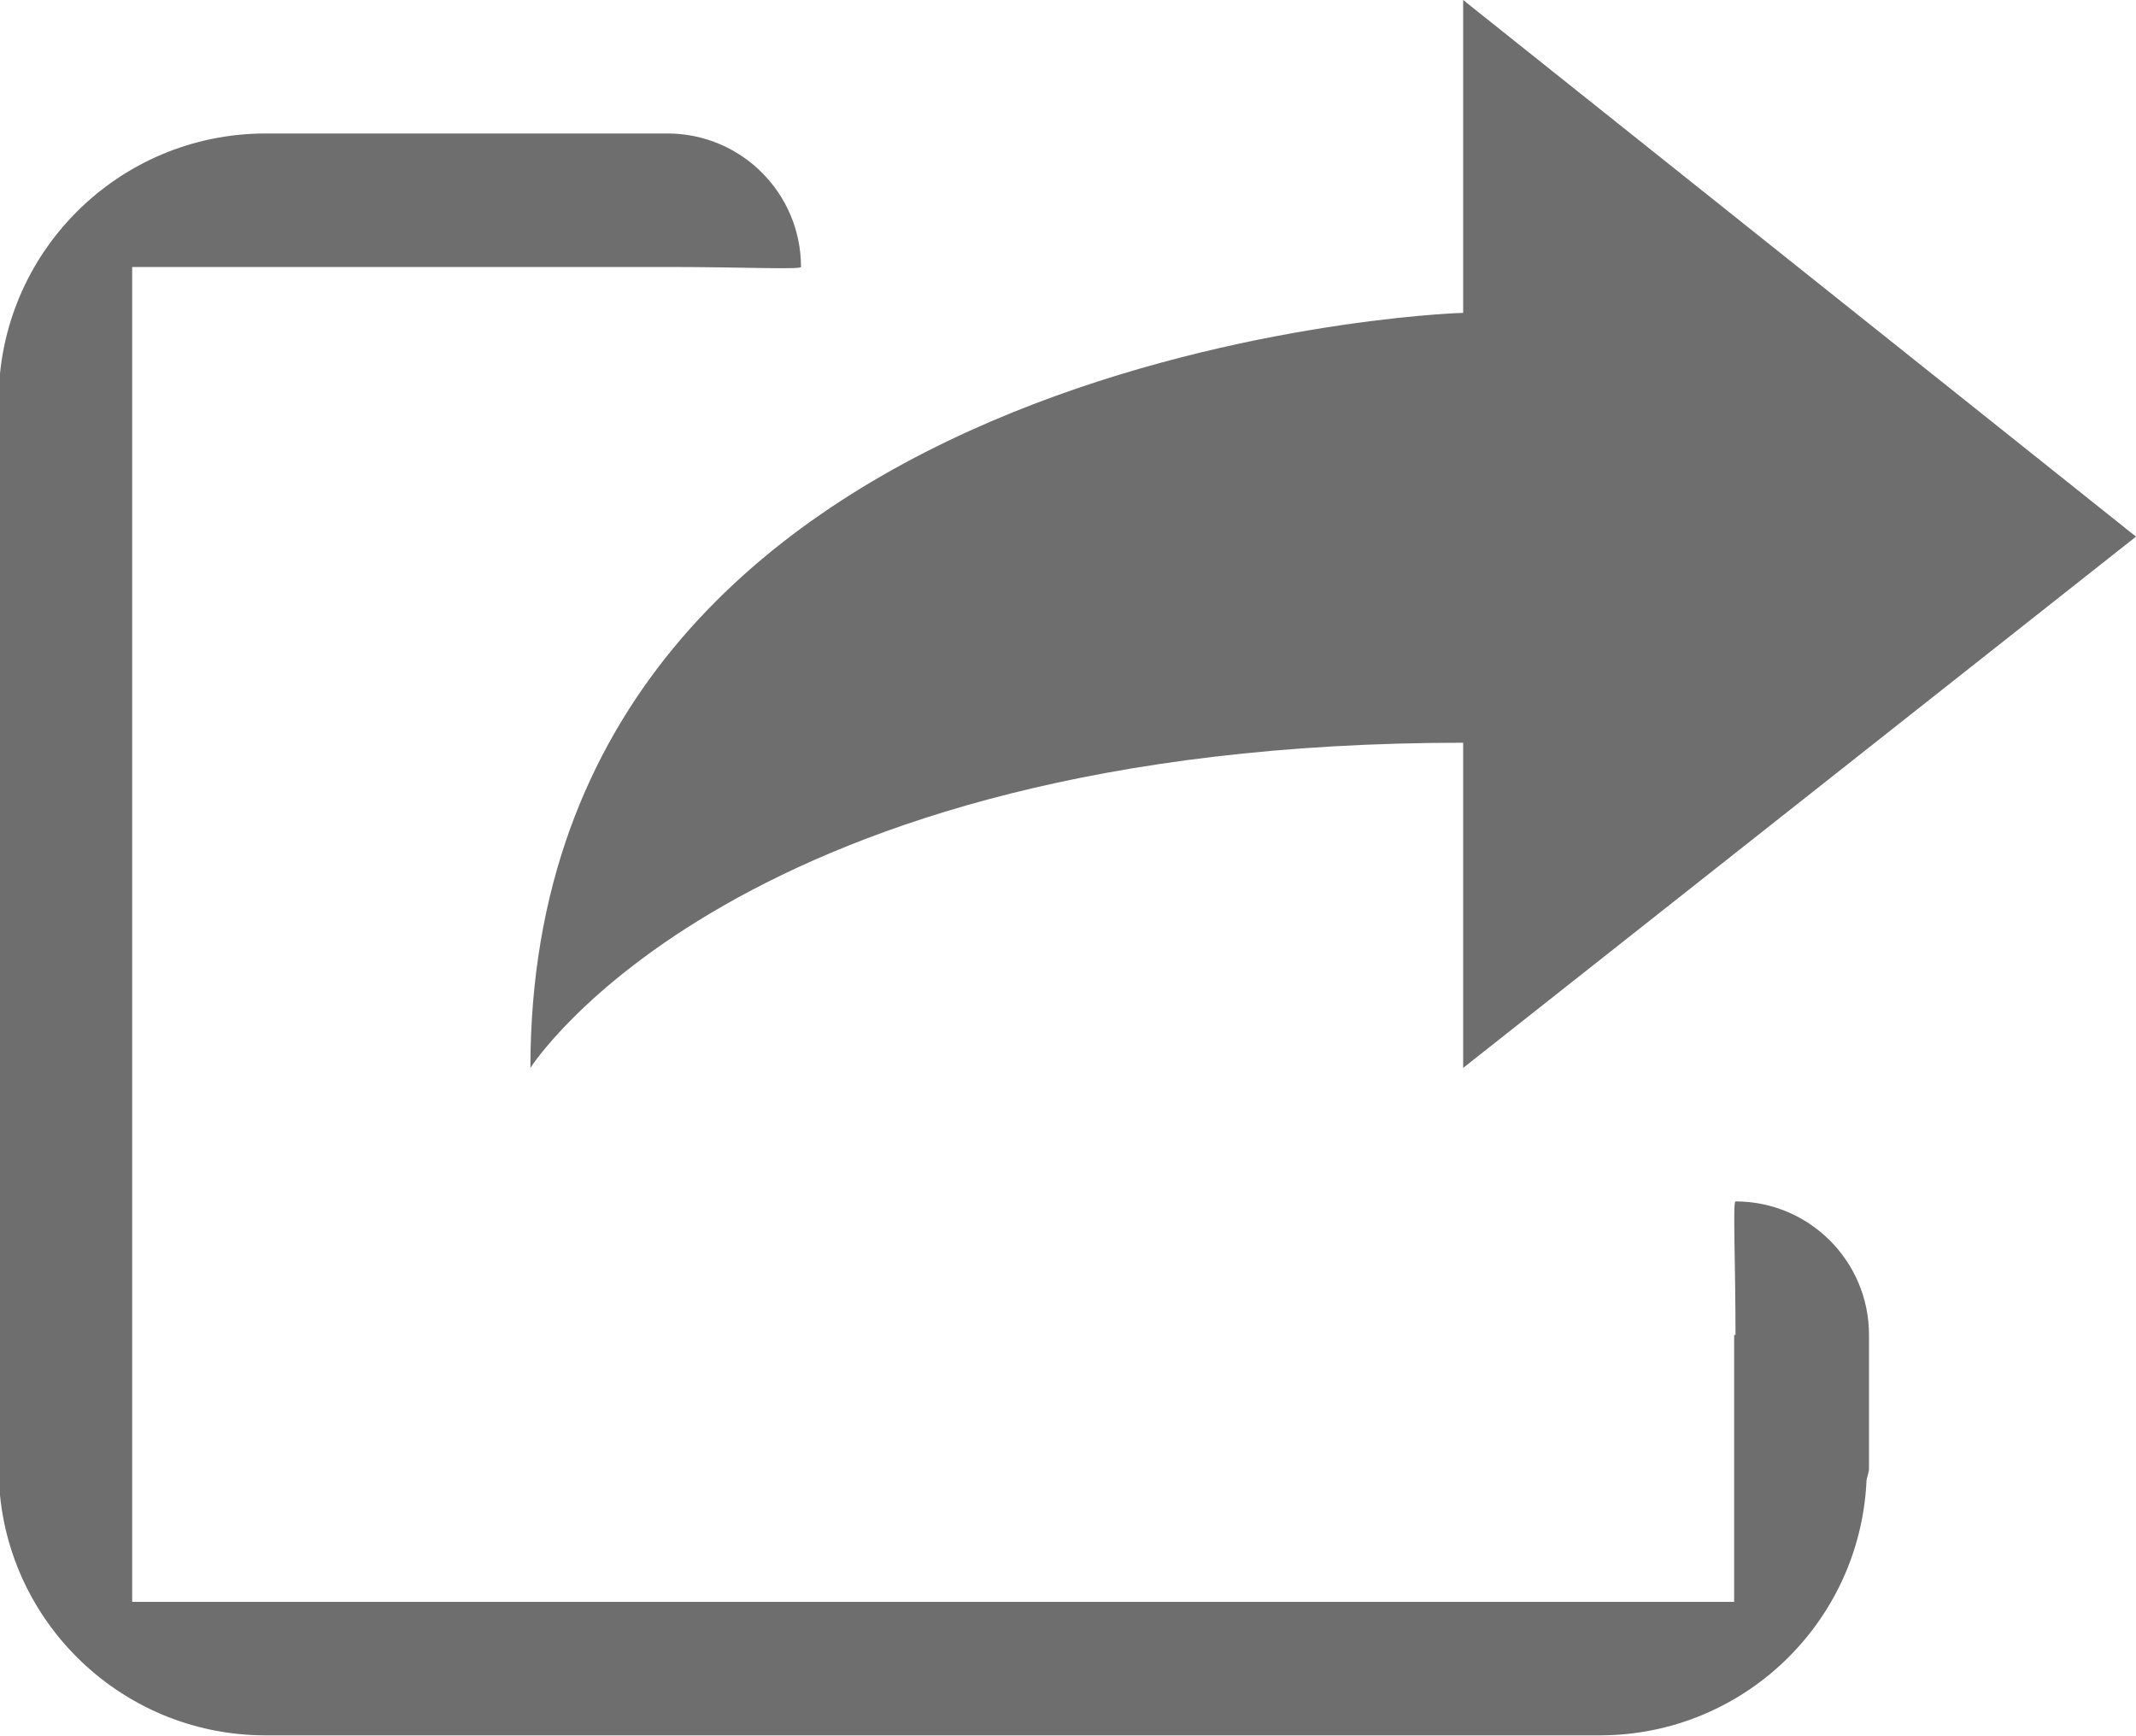
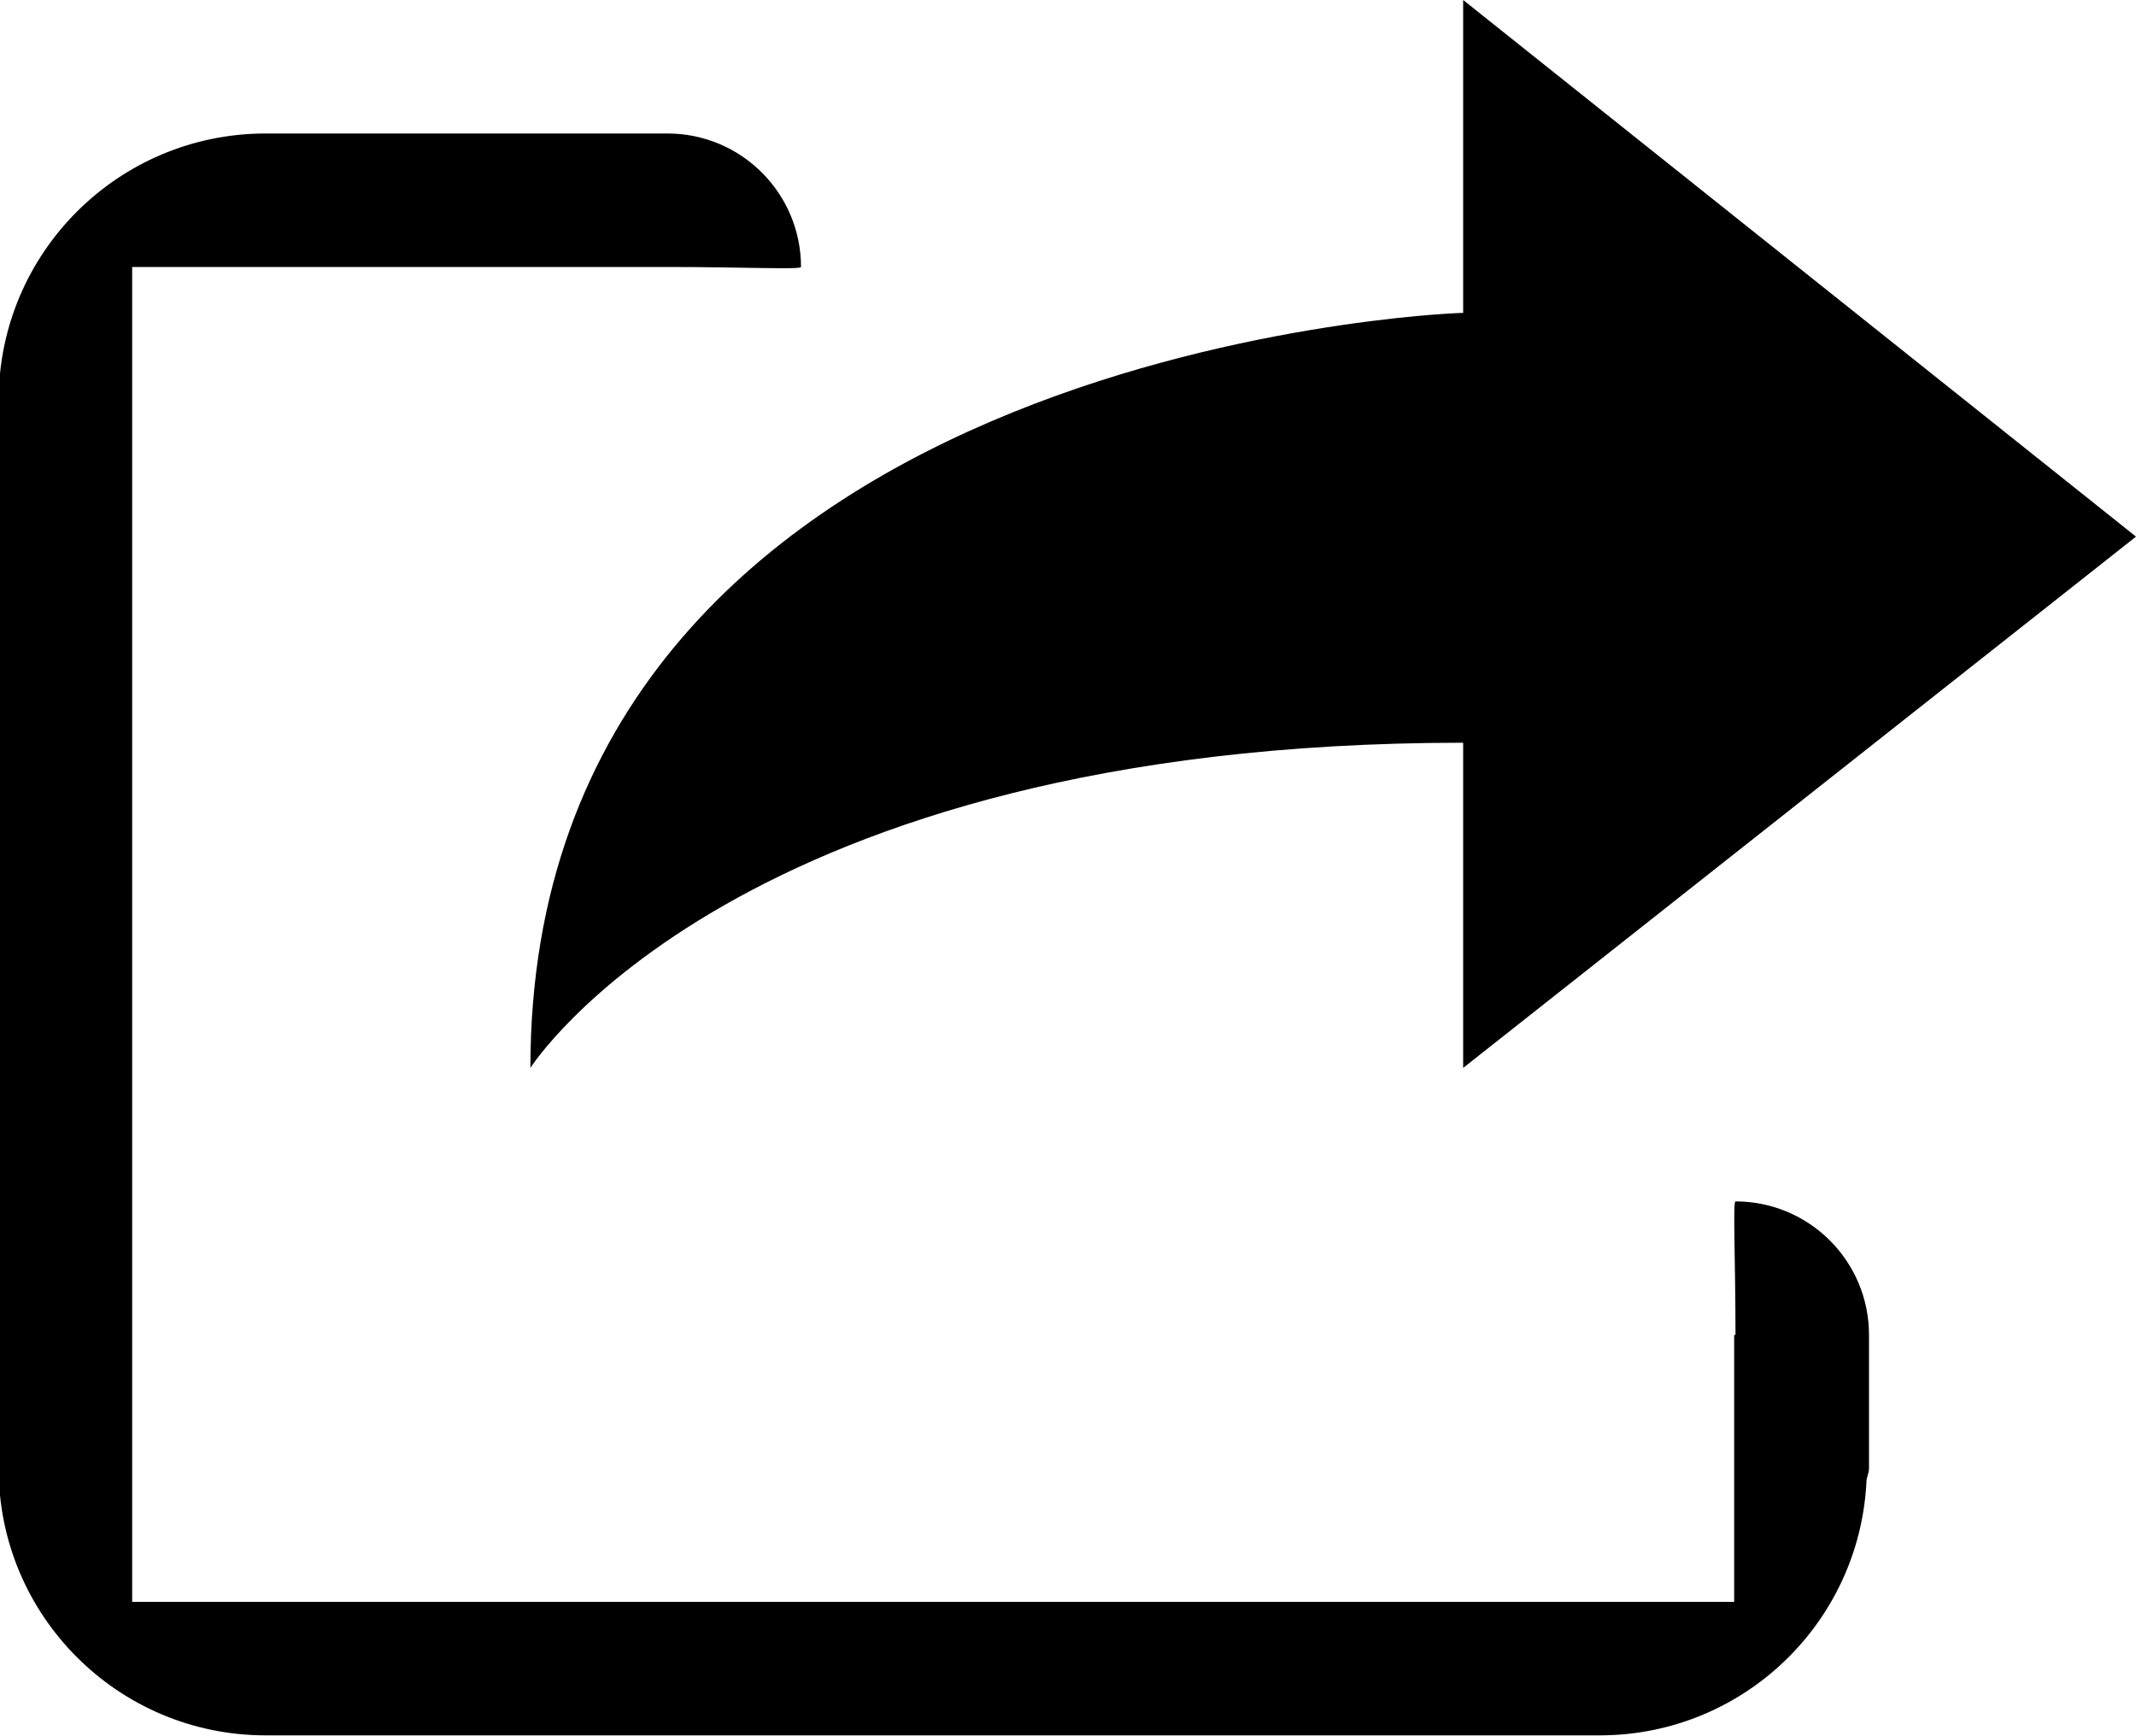
<svg xmlns="http://www.w3.org/2000/svg" width="16" height="13" viewBox="0 0 16 13">
-   <defs>
-     <style>
-       .cls-1 {
-         fill: #6e6e6e;
-         fill-rule: evenodd;
-       }
-     </style>
-   </defs>
-   <path id="Share_Icon" data-name="Share Icon" class="cls-1" d="M839.973,453s1.539-2.436,6.987-2.436V453L852,449.02,846.96,445s0,2.344,0,2.344C846.831,447.343,839.973,447.633,839.973,453ZM849,454c-0.021,0,0,.447,0,1h-0.01v2h-12V447h4v0l0.01,0c0.553,0,1,.021,1,0a1,1,0,0,0-1-1l-0.01,0h-3a2,2,0,0,0-2,2v8a2,2,0,0,0,2,2h10a2,2,0,0,0,1.991-1.9c0-.033.019-0.062,0.019-0.1v-1A1,1,0,0,0,849,454Z" transform="translate(-836 -445)" />
+   <path data-name="Share Icon" class="cls-1" d="M3.973 8s1.539-2.436 6.987-2.436V8L16 4.02 10.96 0v2.344c-.129-.001-6.987.289-6.987 5.656zM13 9c-.021 0 0 .447 0 1h-.01v2h-12V2H5c.553 0 1 .021 1 0a1 1 0 0 0-1-1H1.99a2 2 0 0 0-2 2v8a2 2 0 0 0 2 2h10a2 2 0 0 0 1.991-1.9c0-.033.019-.062.019-.1v-1a1 1 0 0 0-1-1z" />
</svg>
